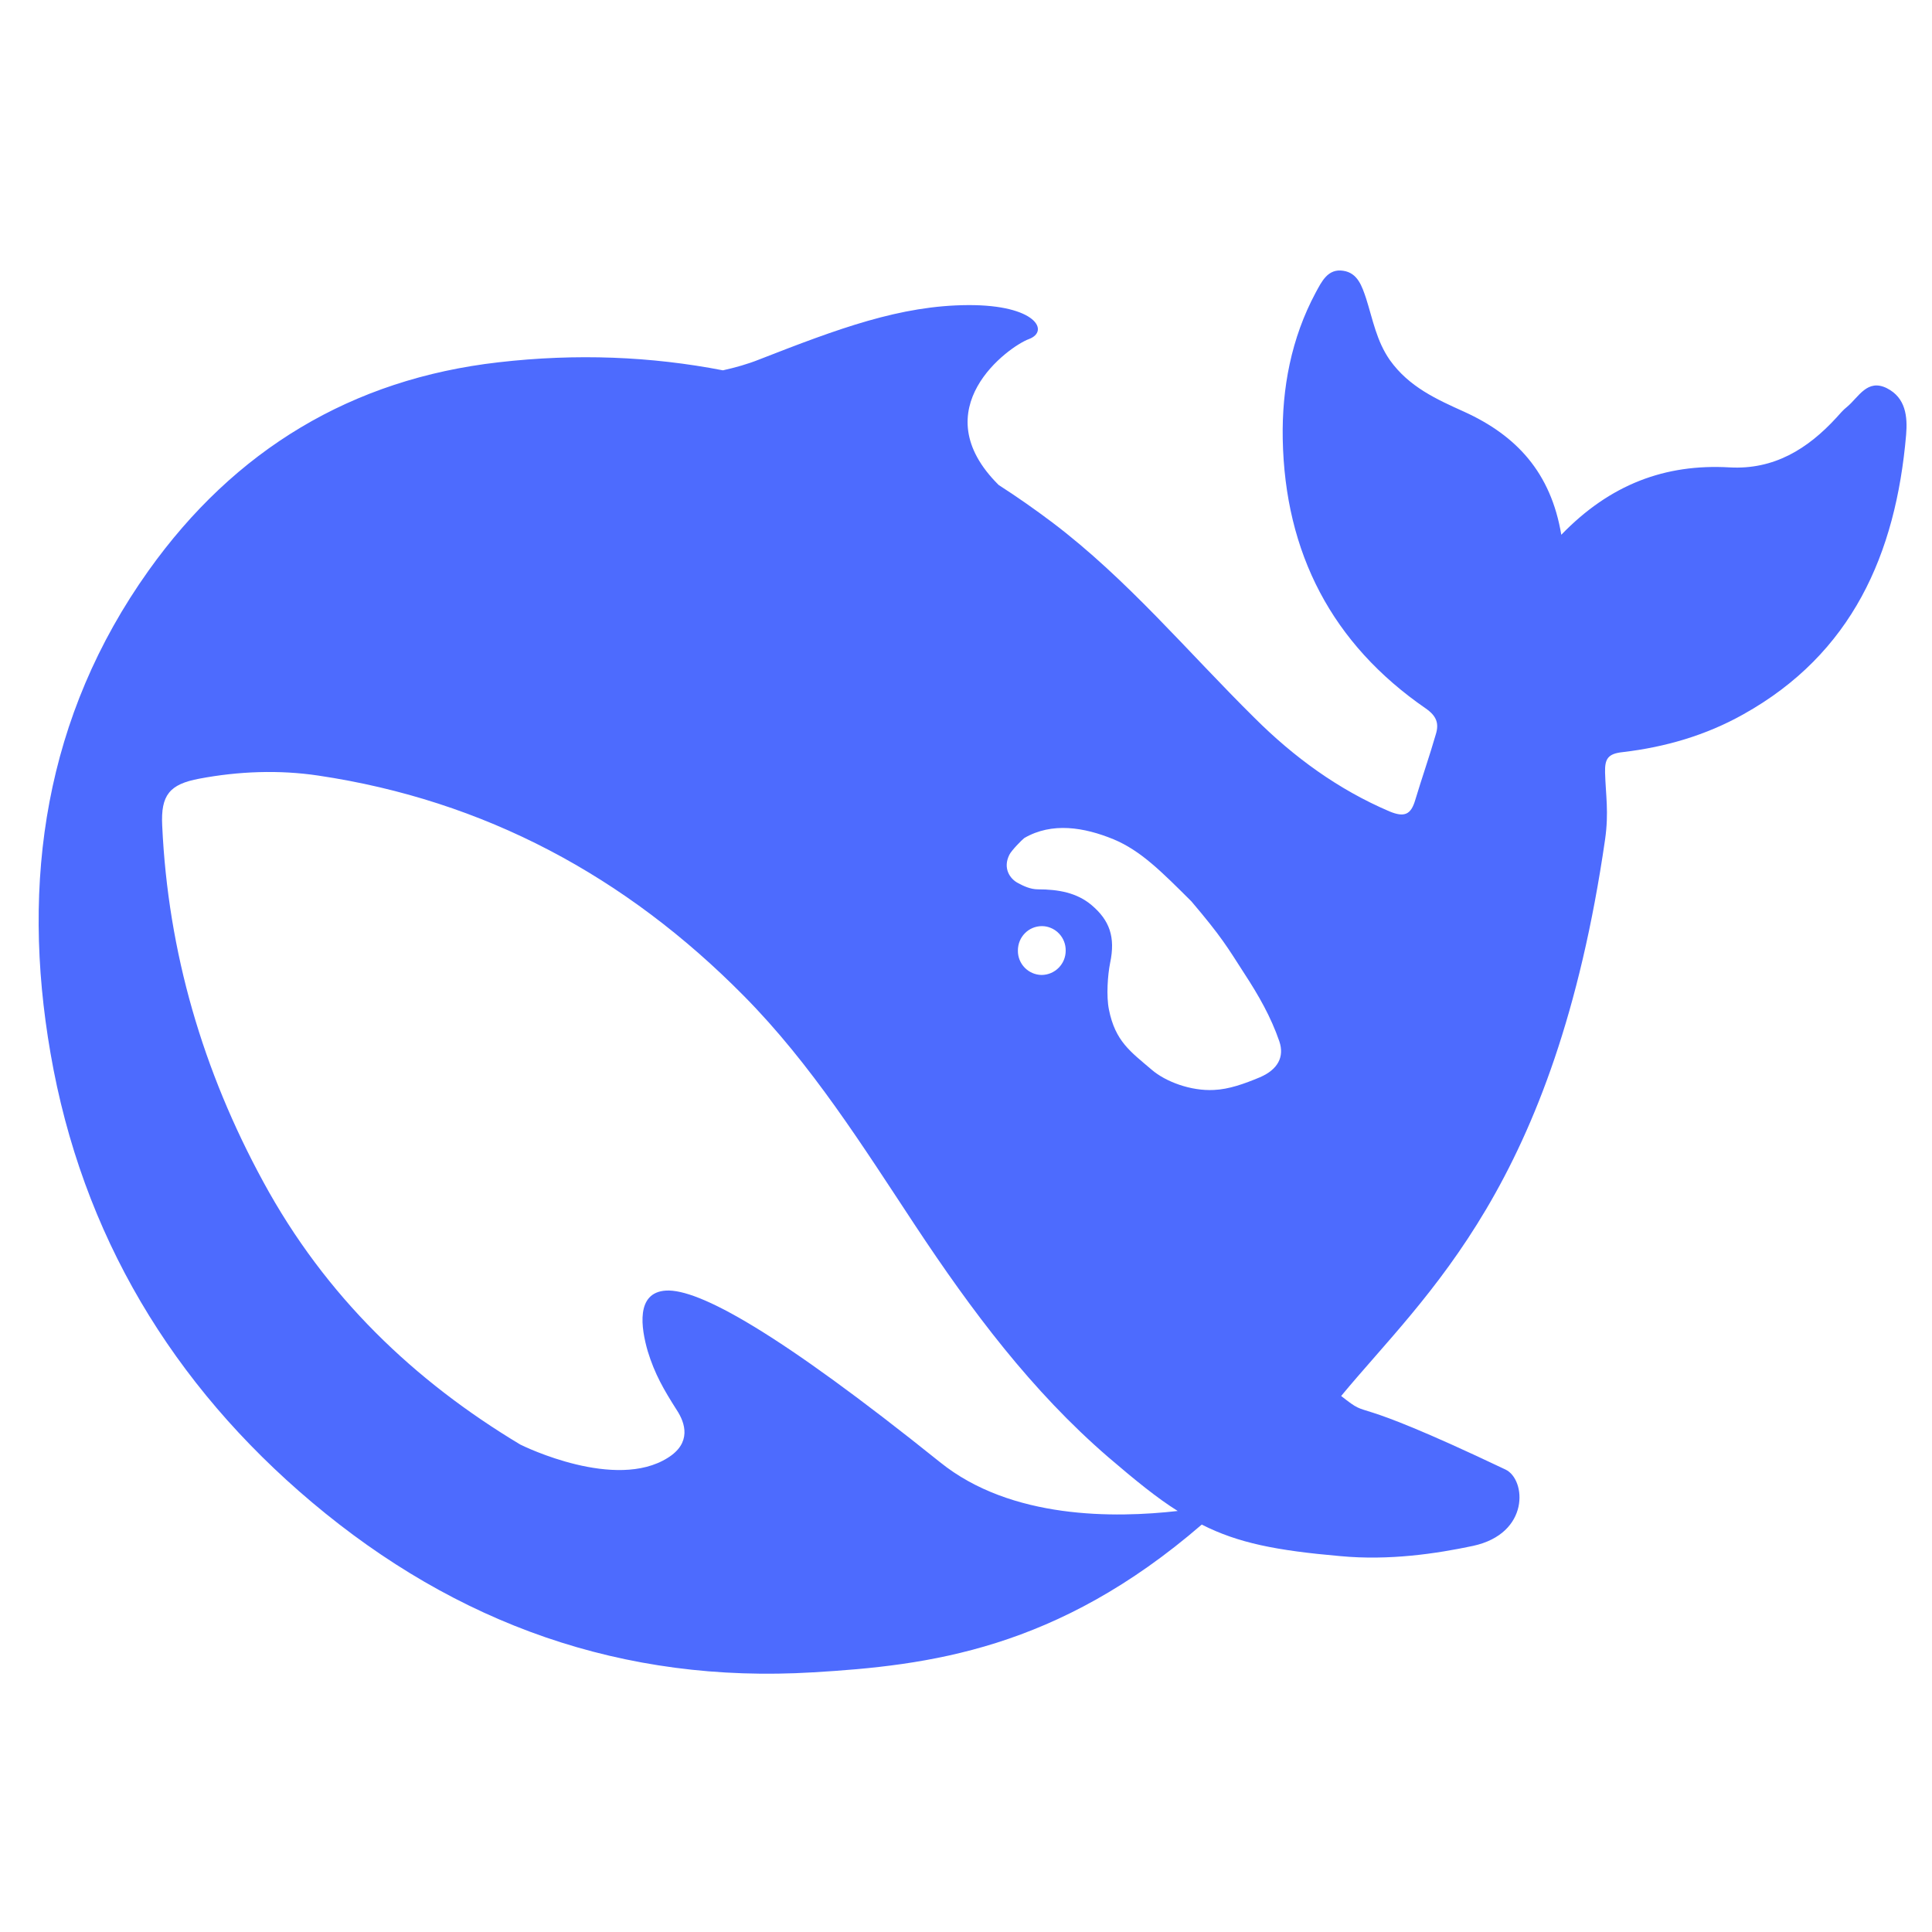
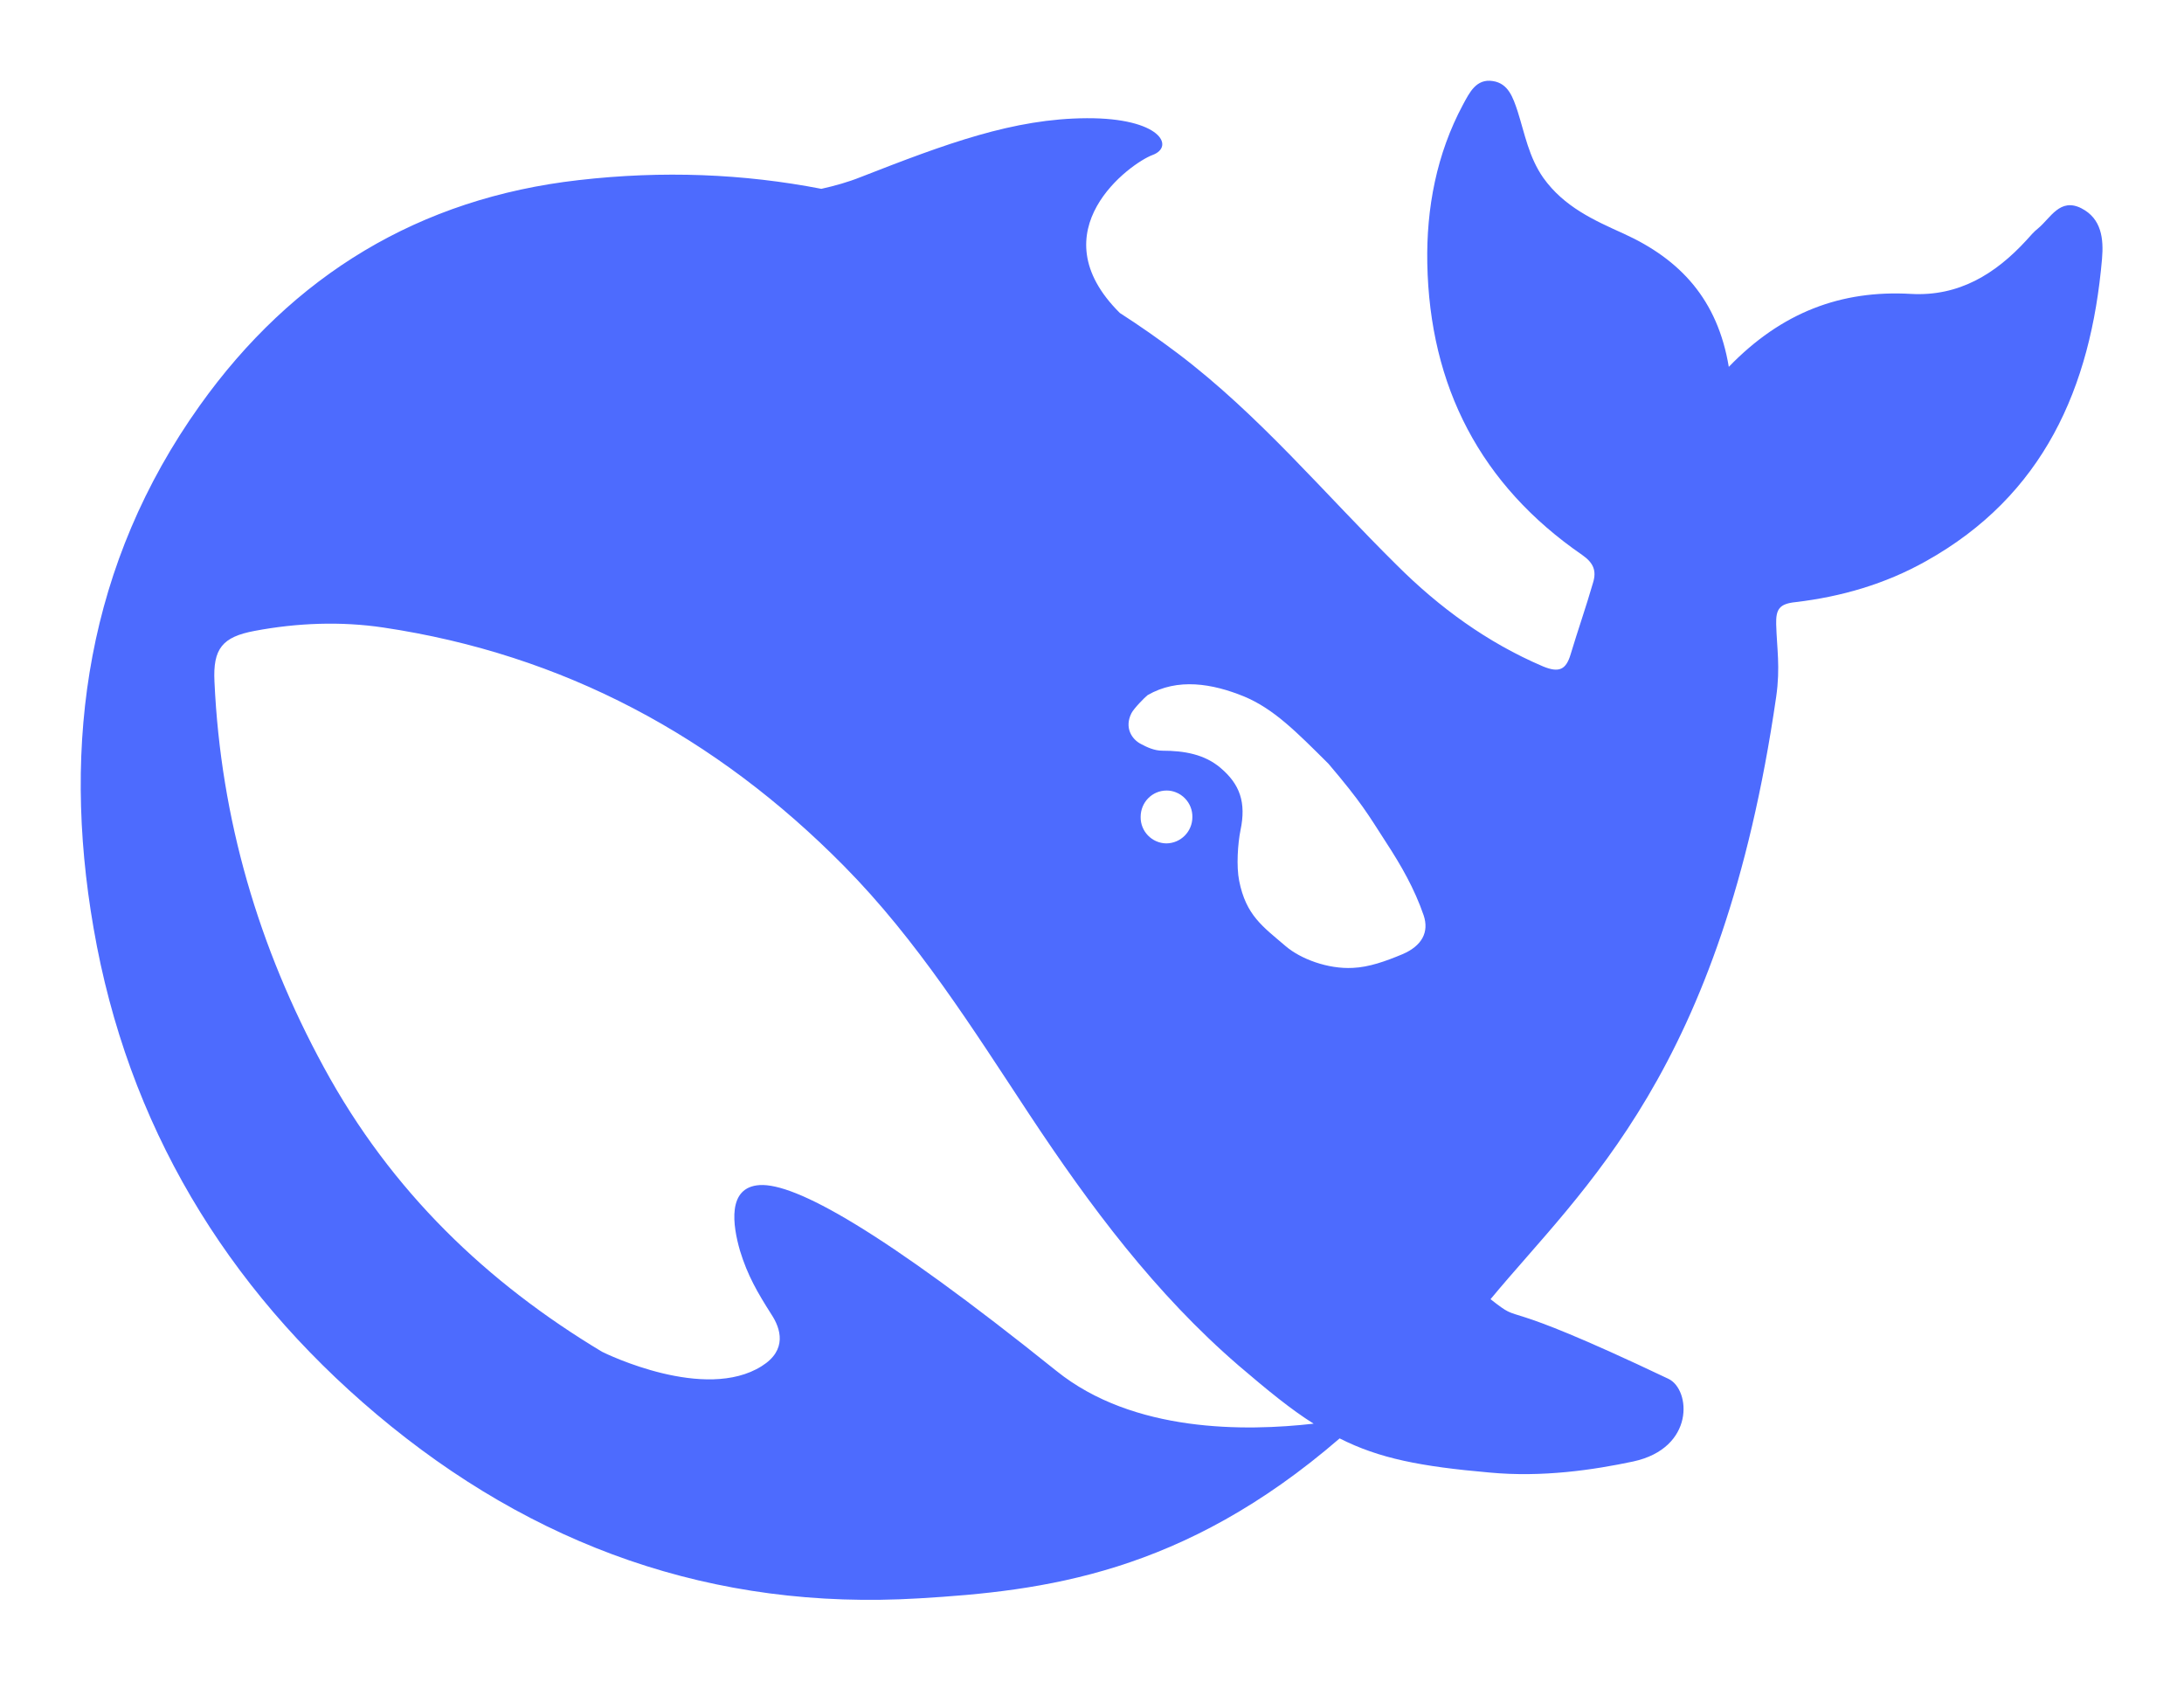
- <svg xmlns="http://www.w3.org/2000/svg" viewBox="0 0 50 50">
+ <svg xmlns="http://www.w3.org/2000/svg" viewBox="-0.93 5.07 52.22 40.19">
  <path fill="#4D6BFE" d="M48.835 10.048c-.512-.256-.733.232-1.032.48-.103.08-.189.184-.276.28-.748.816-1.622 1.352-2.765 1.288-1.67-.096-3.096.44-4.356 1.744-.268-1.608-1.158-2.568-2.513-3.184-.709-.32-1.426-.64-1.923-1.336-.346-.496-.441-1.048-.614-1.592-.11-.328-.221-.664-.591-.72-.402-.064-.56.28-.717.568-.63 1.176-.875 2.472-.851 3.784.055 2.952 1.276 5.304 3.703 6.976.276.192.346.384.26.664-.166.576-.363 1.136-.536 1.712-.11.368-.276.448-.662.288-1.331-.568-2.481-1.408-3.498-2.424-1.725-1.704-3.285-3.584-5.231-5.056-.457-.344-.914-.664-1.387-.968-1.984-1.968.26-3.584.78-3.776.544-.2.19-.888-1.568-.88-1.756.008-3.363.608-5.411 1.408-.3.12-.615.208-.938.28-1.859-.36-3.789-.44-5.805-.208-3.798.432-6.831 2.264-9.06 5.392-2.679 3.76-3.31 8.032-2.537 12.488.811 4.696 3.159 8.584 6.767 11.624 3.742 3.152 8.052 4.696 12.967 4.4 2.986-.176 6.31-.584 10.06-3.824.946.48 1.938.672 3.584.816 1.269.12 2.49-.064 3.435-.264 1.481-.32 1.379-1.72.843-1.976-4.341-2.064-3.388-1.224-4.254-1.904 2.205-2.664 5.53-5.432 6.83-14.4.102-.712.015-1.16 0-1.736-.008-.352.07-.488.464-.528 1.088-.128 2.143-.432 3.112-.976 2.813-1.568 3.948-4.144 4.215-7.232.04-.472-.008-.96-.496-1.208zM24.326 37.84c-4.206-3.376-6.247-4.488-7.09-4.44-.788.048-.646.968-.473 1.568.181.592.418 1 .749 1.52.228.344.386.856-.229 1.24-1.355.856-3.71-.288-3.82-.344-2.742-1.648-5.034-3.824-6.65-6.8-1.56-2.864-2.465-5.936-2.615-9.216-.04-.792.189-1.072.96-1.216 1.017-.192 2.065-.232 3.081-.08 4.294.64 7.95 2.6 11.014 5.704 1.749 1.768 3.072 3.88 4.435 5.944 1.45 2.192 3.01 4.28 4.995 5.992.701.6 1.26 1.056 1.796 1.392-1.615.184-4.31.224-6.153-1.264zm2.017-13.24c0-.352.276-.632.623-.632.078 0 .15.016.212.04a.607.607 0 0 1 .229.152.624.624 0 0 1 .173.44.628.628 0 0 1-.623.632.623.623 0 0 1-.614-.632zm6.263 3.28c-.401.168-.803.312-1.19.328-.598.032-1.252-.216-1.606-.52-.552-.472-.946-.736-1.111-1.56-.071-.352-.032-.896.031-1.208.142-.672-.016-1.104-.48-1.496-.378-.32-.859-.408-1.387-.408-.197 0-.378-.088-.512-.16-.22-.112-.402-.392-.228-.736.055-.112.323-.384.386-.432.717-.416 1.544-.28 2.308.032.709.296 1.245.84 2.017 1.608.788.928.93 1.184 1.378 1.88.355.544.678 1.104.898 1.744.134.4-.039.728-.504.928z" />
</svg>
